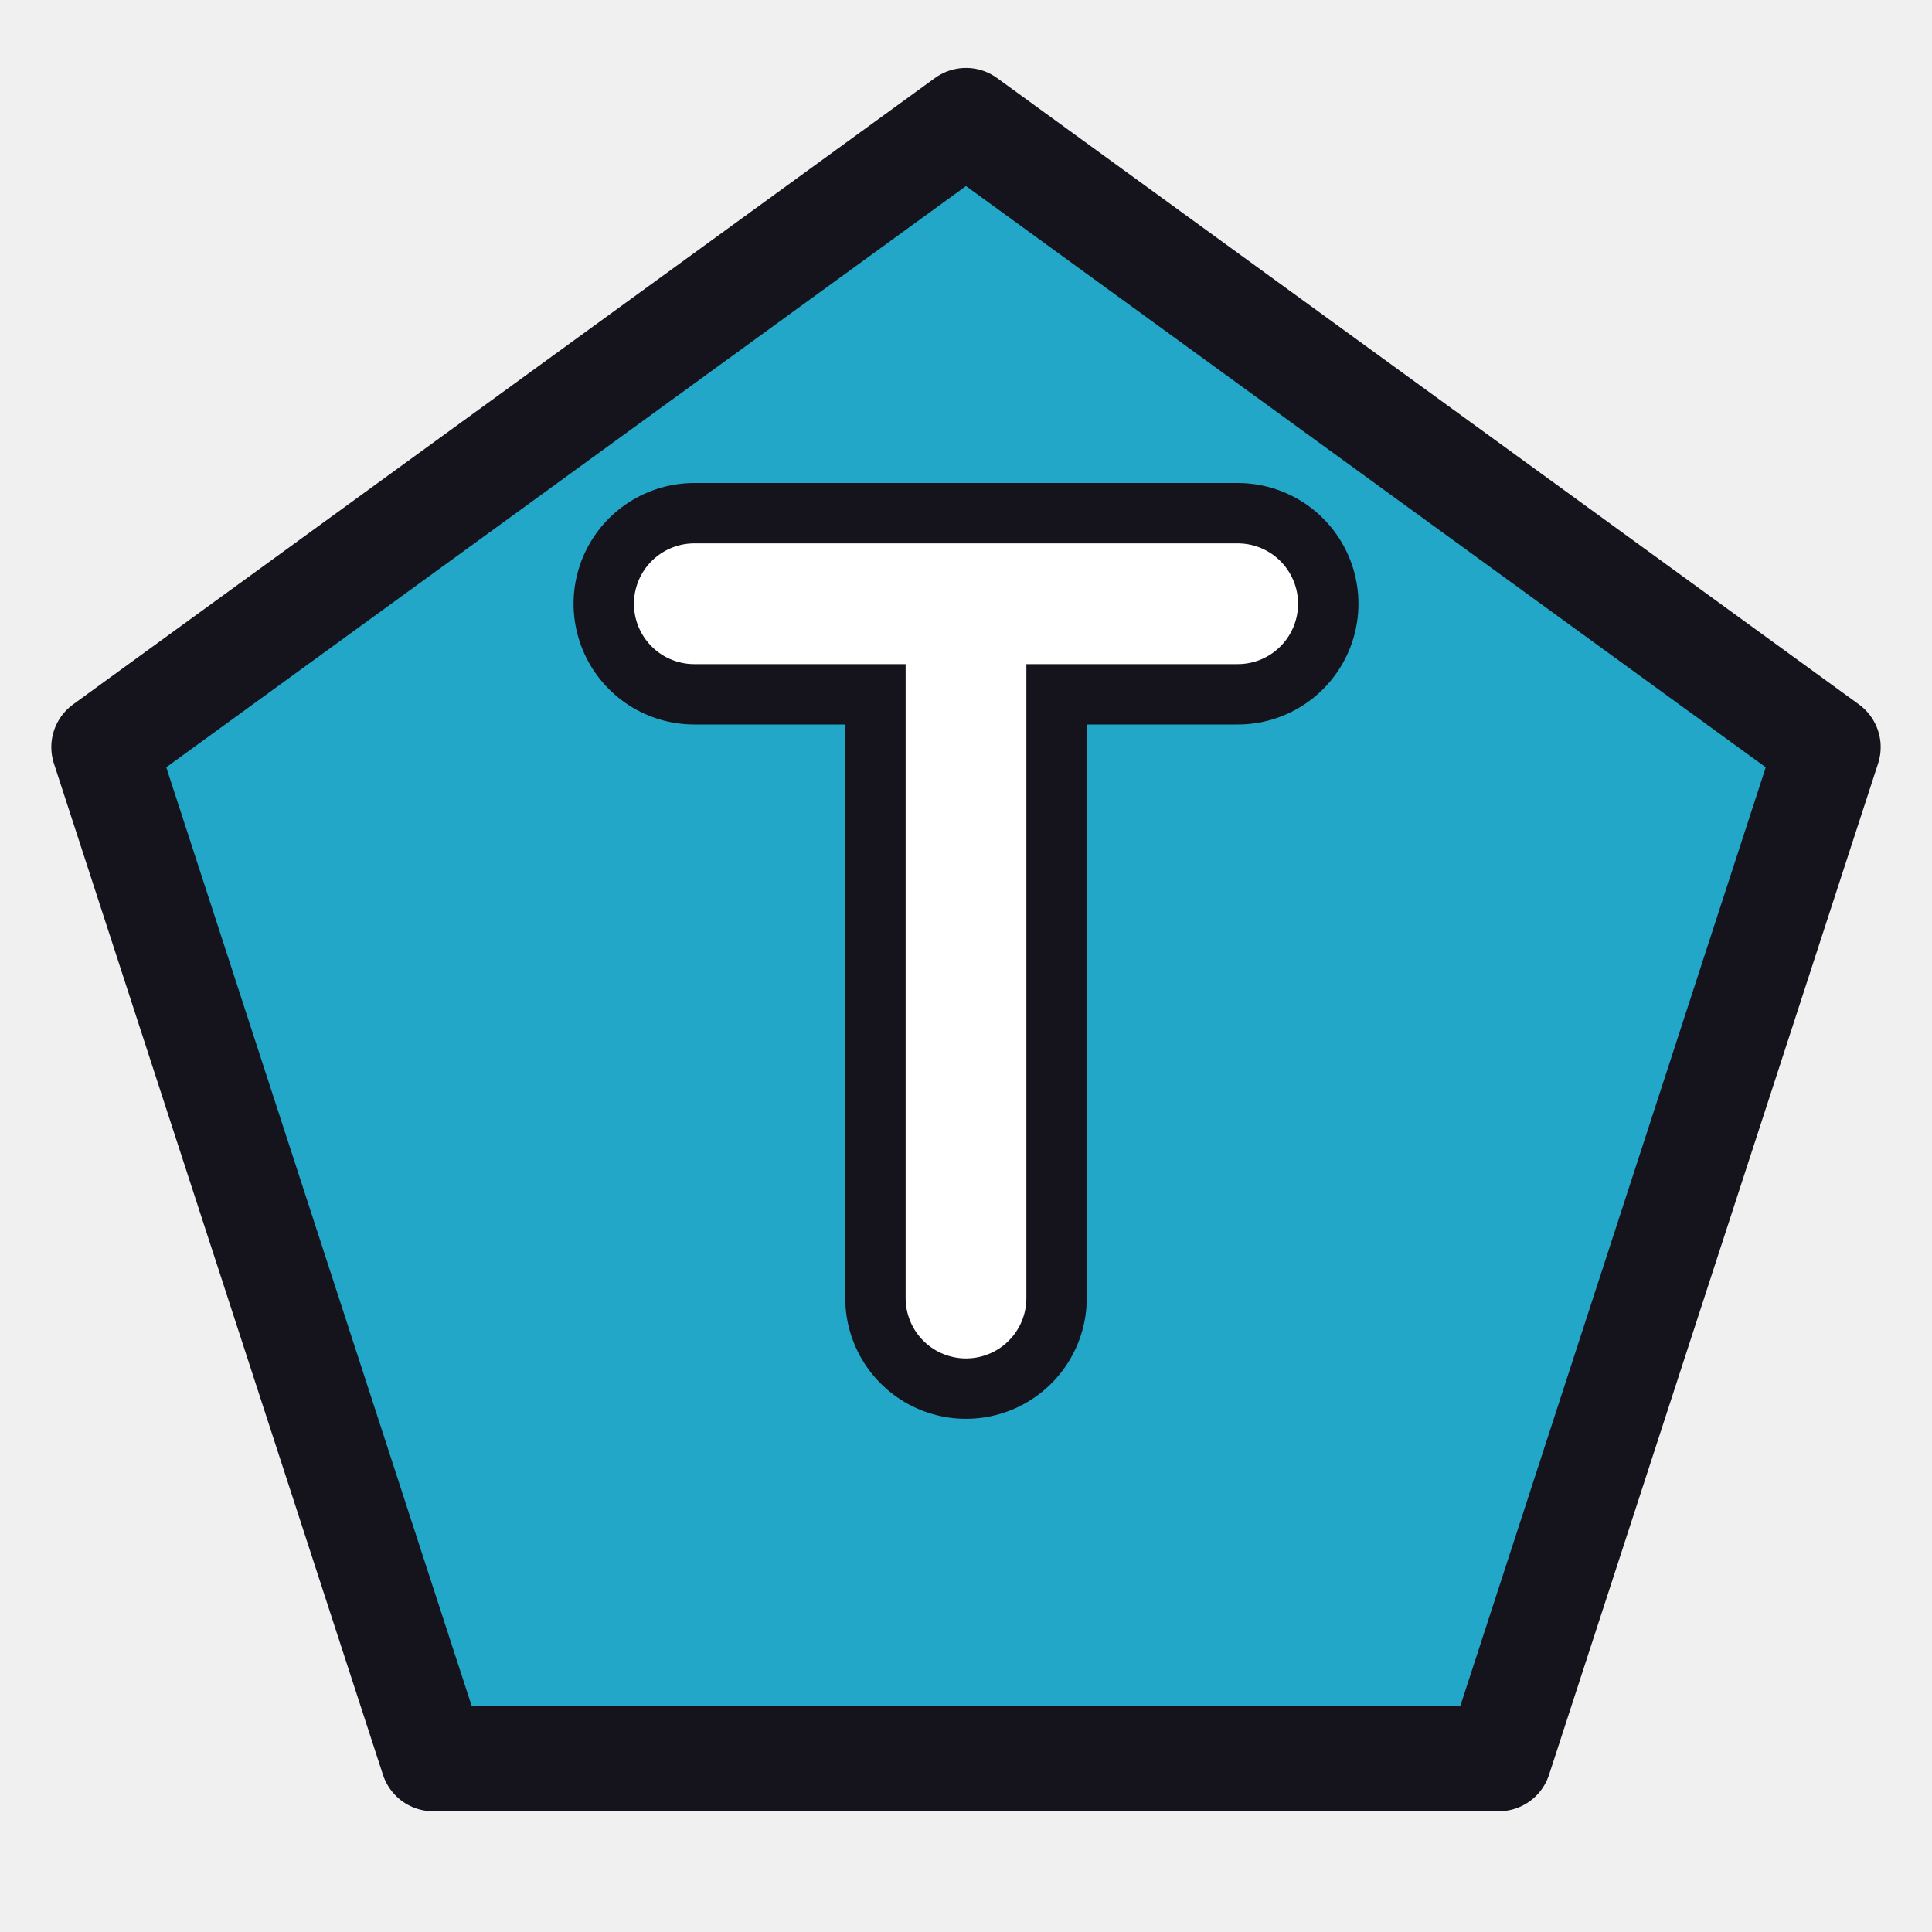
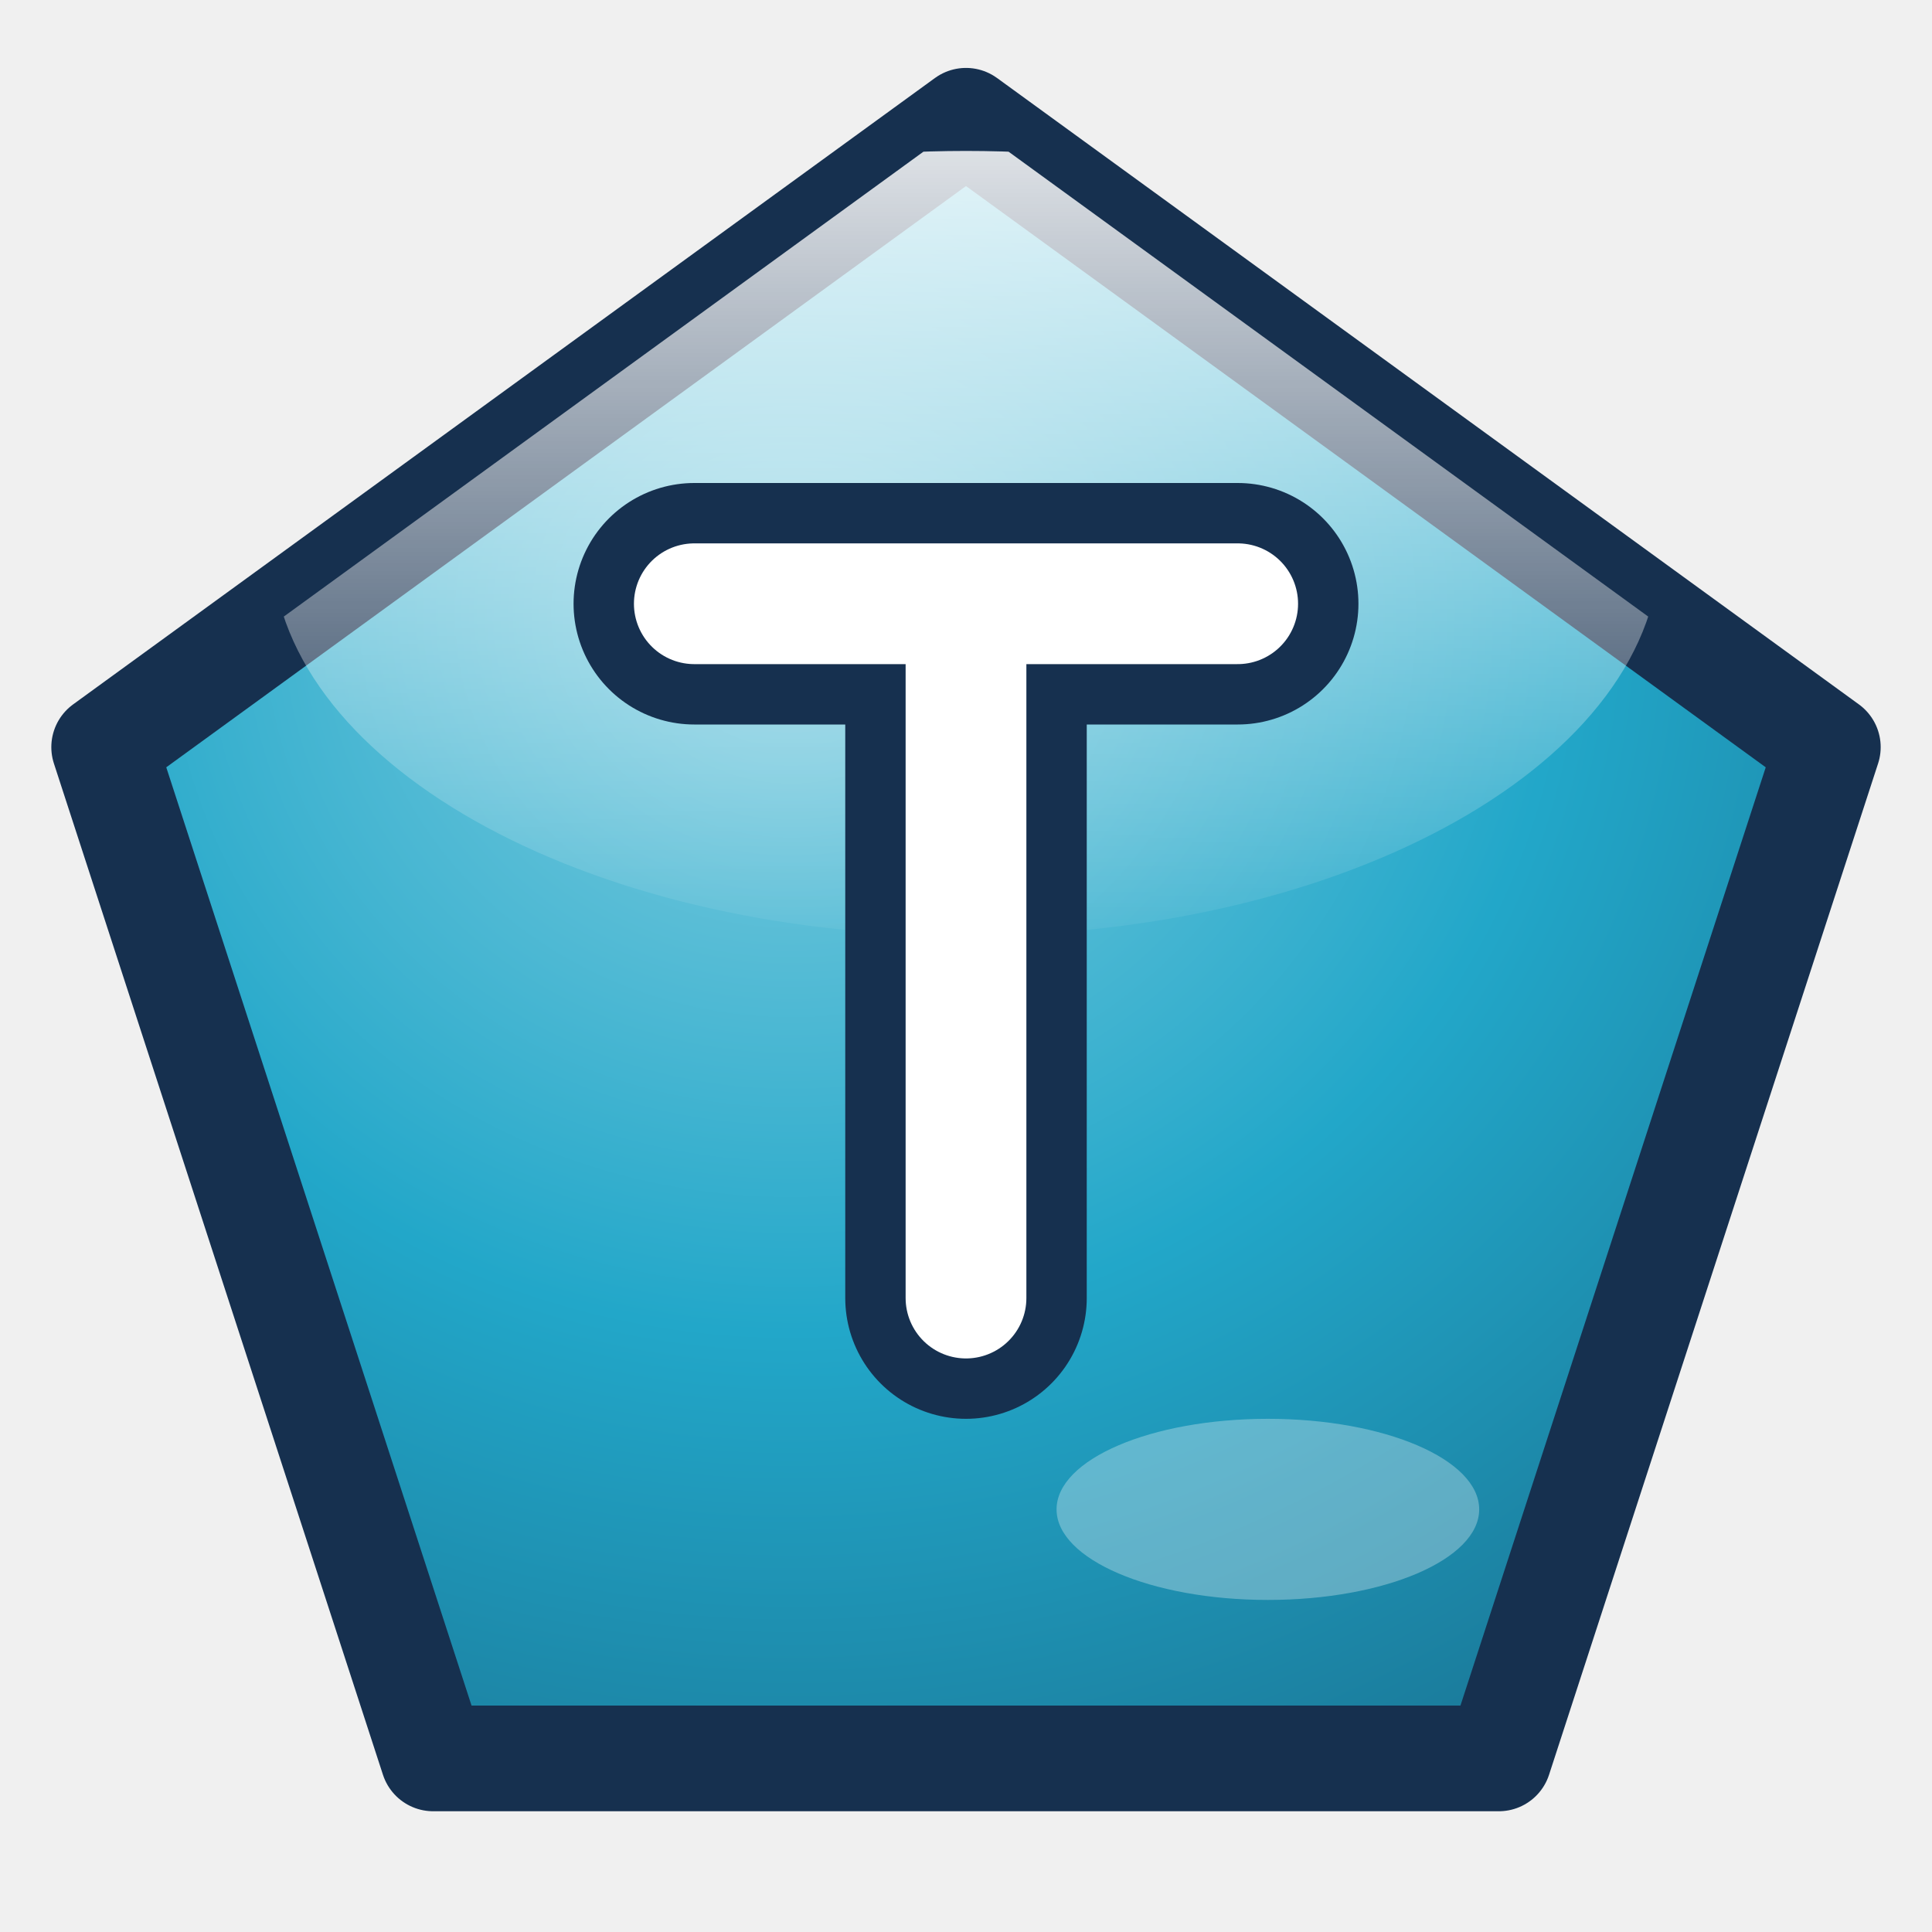
<svg xmlns="http://www.w3.org/2000/svg" width="128" height="128" viewBox="0 0 128 128">
-   <polygon points="64.0,8.0 121.1,49.5 99.3,116.5 28.7,116.5 6.9,49.5" fill="#22a7c9" stroke="#15141c" stroke-width="7" stroke-linejoin="round" />
-   <path d="M 46.0,40.0 L 82.0,40.0 M 64.0,40.0 L 64.0,86.0" fill="none" stroke="#15141c" stroke-width="16" stroke-linecap="round" stroke-linejoin="round" />
+   <defs>
+     <radialGradient id="aero-body" cx="0.4" cy="0.3" r="0.8">
+       <stop offset="0" stop-color="#85cfe1" />
+       <stop offset="0.55" stop-color="#22a7c9" />
+       <stop offset="1" stop-color="#1a7999" />
+     </radialGradient>
+     <linearGradient id="aero-gloss" x1="0" y1="0" x2="0" y2="1">
+       <stop offset="0" stop-color="#ffffff" stop-opacity="0.85" />
+       <stop offset="1" stop-color="#ffffff" stop-opacity="0.05" />
+     </linearGradient>
+     <clipPath id="aero-clip">
+       <polygon points="64.0,8.0 121.1,49.5 99.3,116.5 28.7,116.5 6.9,49.5" />
+     </clipPath>
+   </defs>
+   <polygon points="64.0,8.0 121.1,49.5 99.3,116.5 28.7,116.5 6.9,49.5" fill="url(#aero-body)" stroke="#16304f" stroke-width="7" stroke-linejoin="round" />
+   <ellipse cx="64" cy="36" rx="46" ry="26" fill="url(#aero-gloss)" clip-path="url(#aero-clip)" />
+   <ellipse cx="84" cy="100" rx="14" ry="6" fill="#ffffff" fill-opacity="0.3" clip-path="url(#aero-clip)" />
+   <path d="M 46.0,40.0 L 82.0,40.0 M 64.0,40.0 L 64.0,86.0" fill="none" stroke="#16304f" stroke-width="16" stroke-linecap="round" stroke-linejoin="round" />
  <path d="M 46.0,40.0 L 82.0,40.0 M 64.0,40.0 L 64.0,86.0" fill="none" stroke="#ffffff" stroke-width="8" stroke-linecap="round" stroke-linejoin="round" />
</svg>
